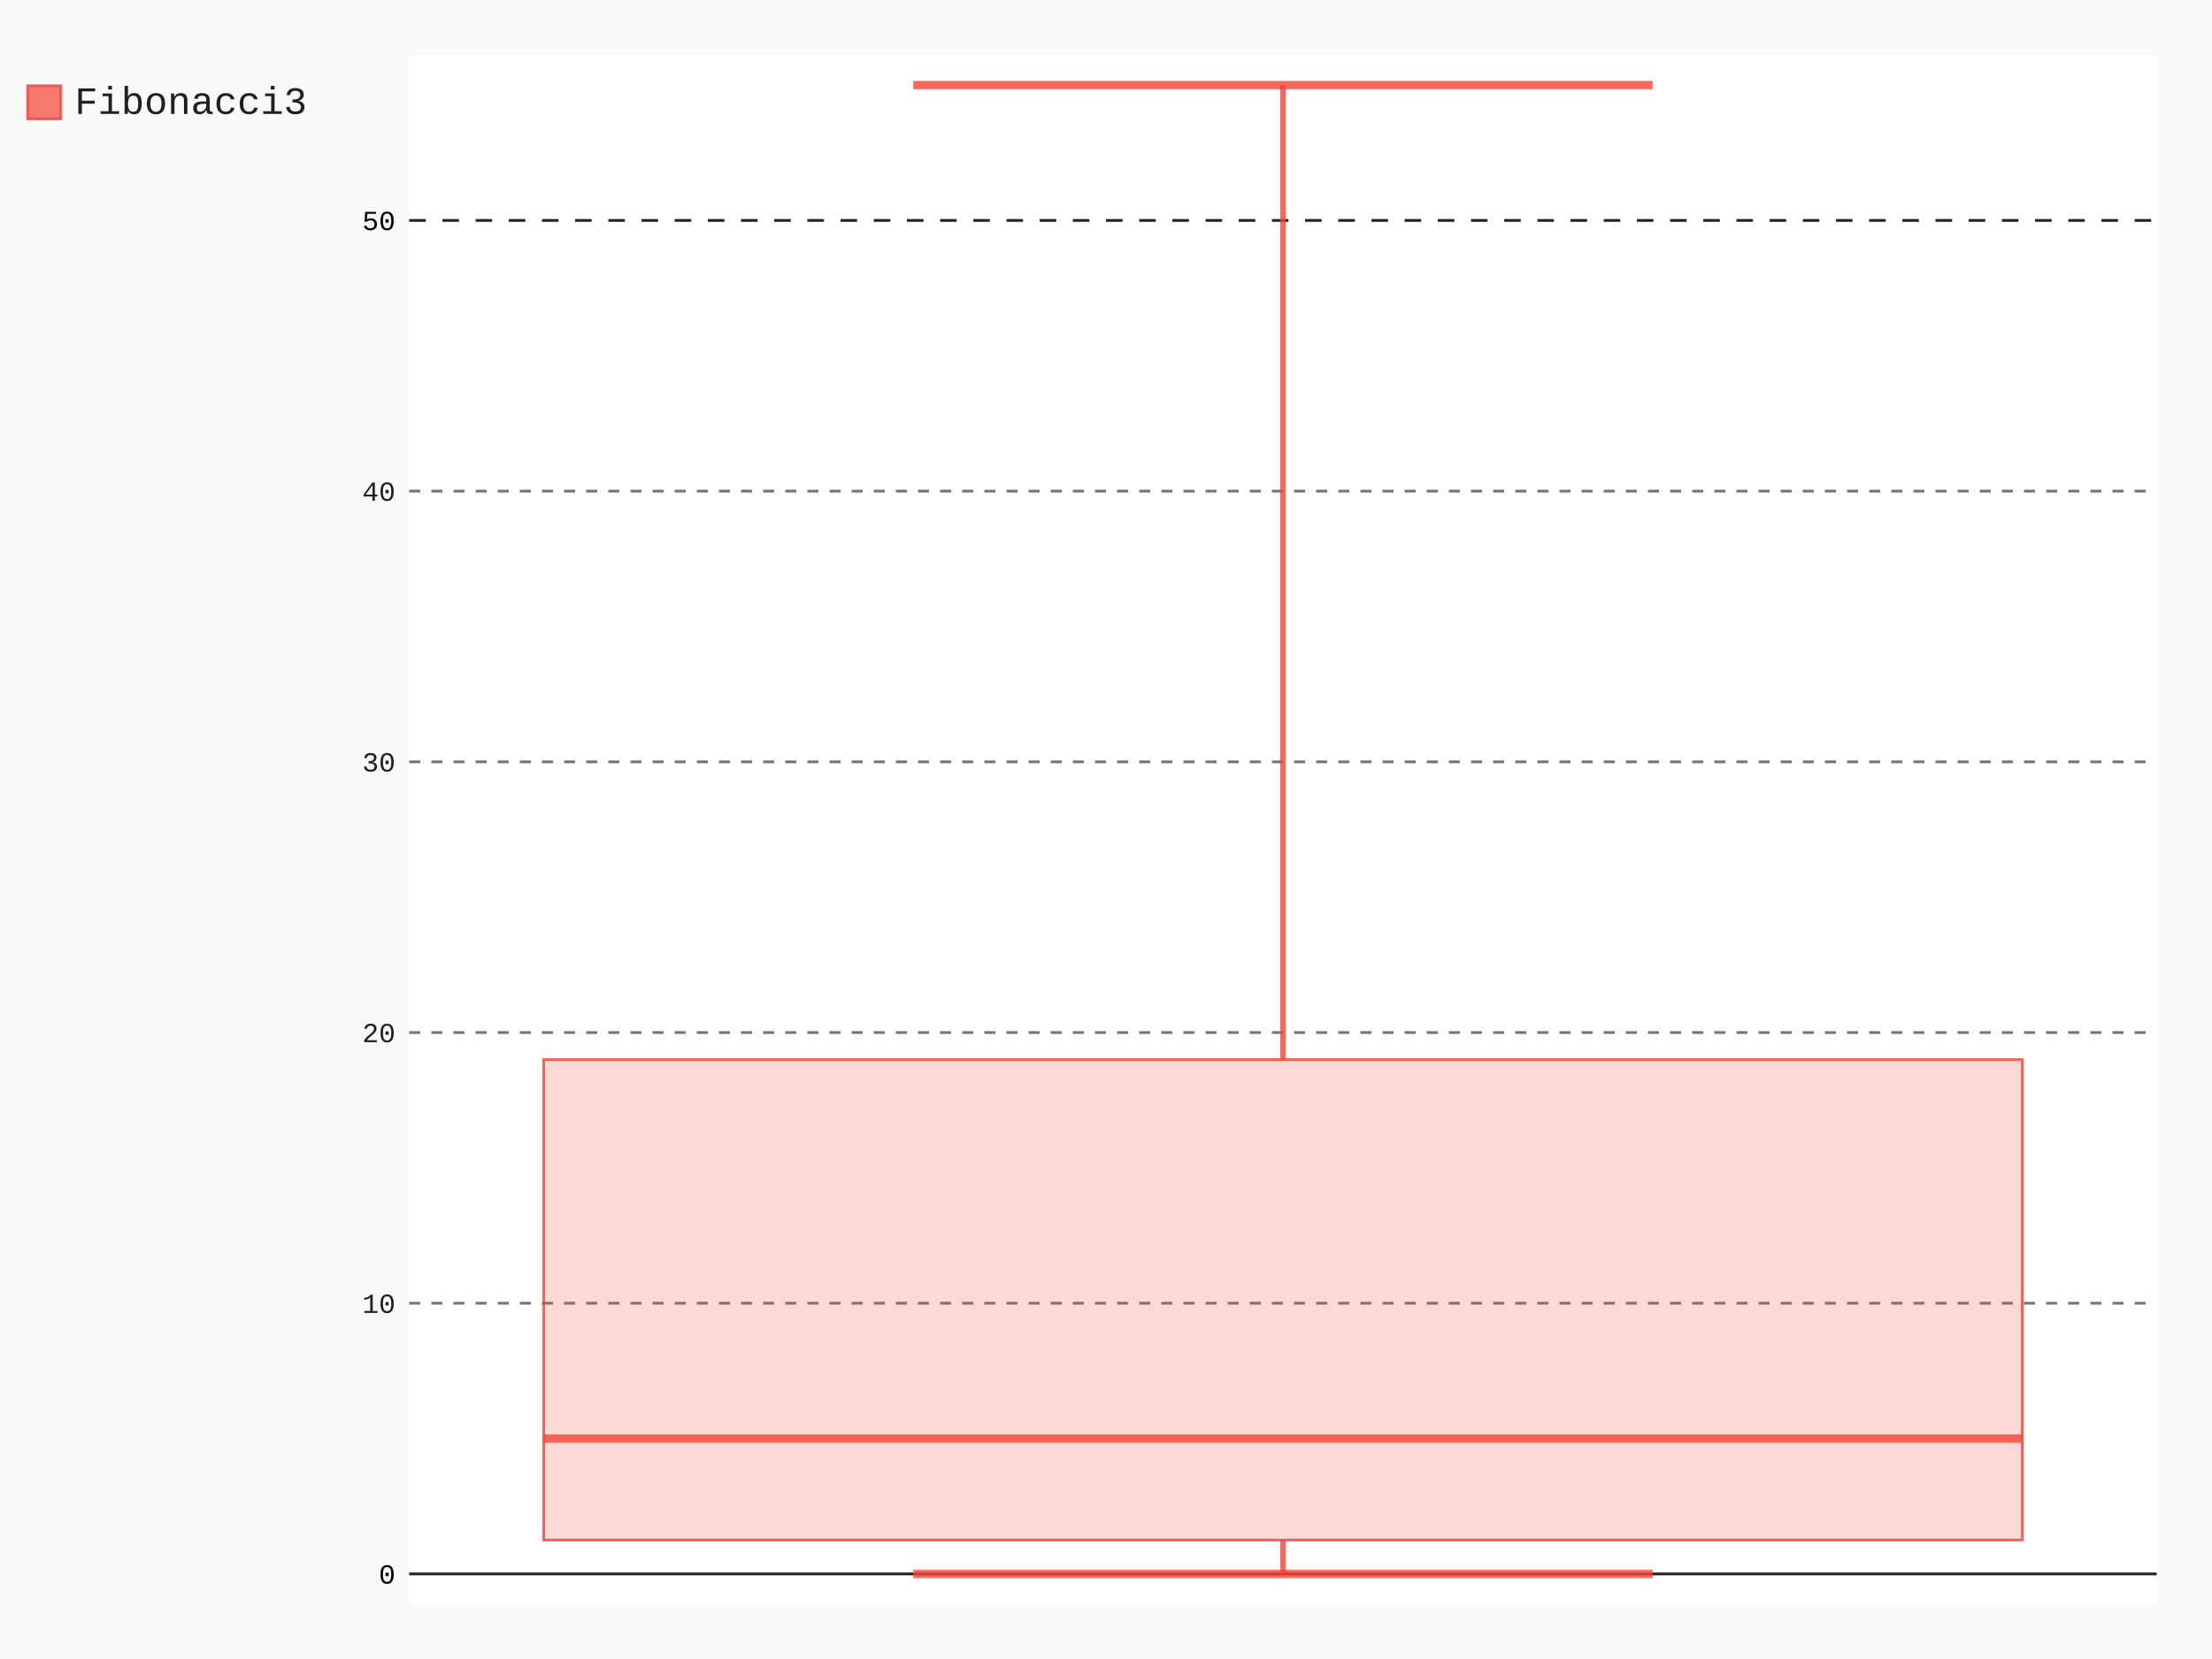
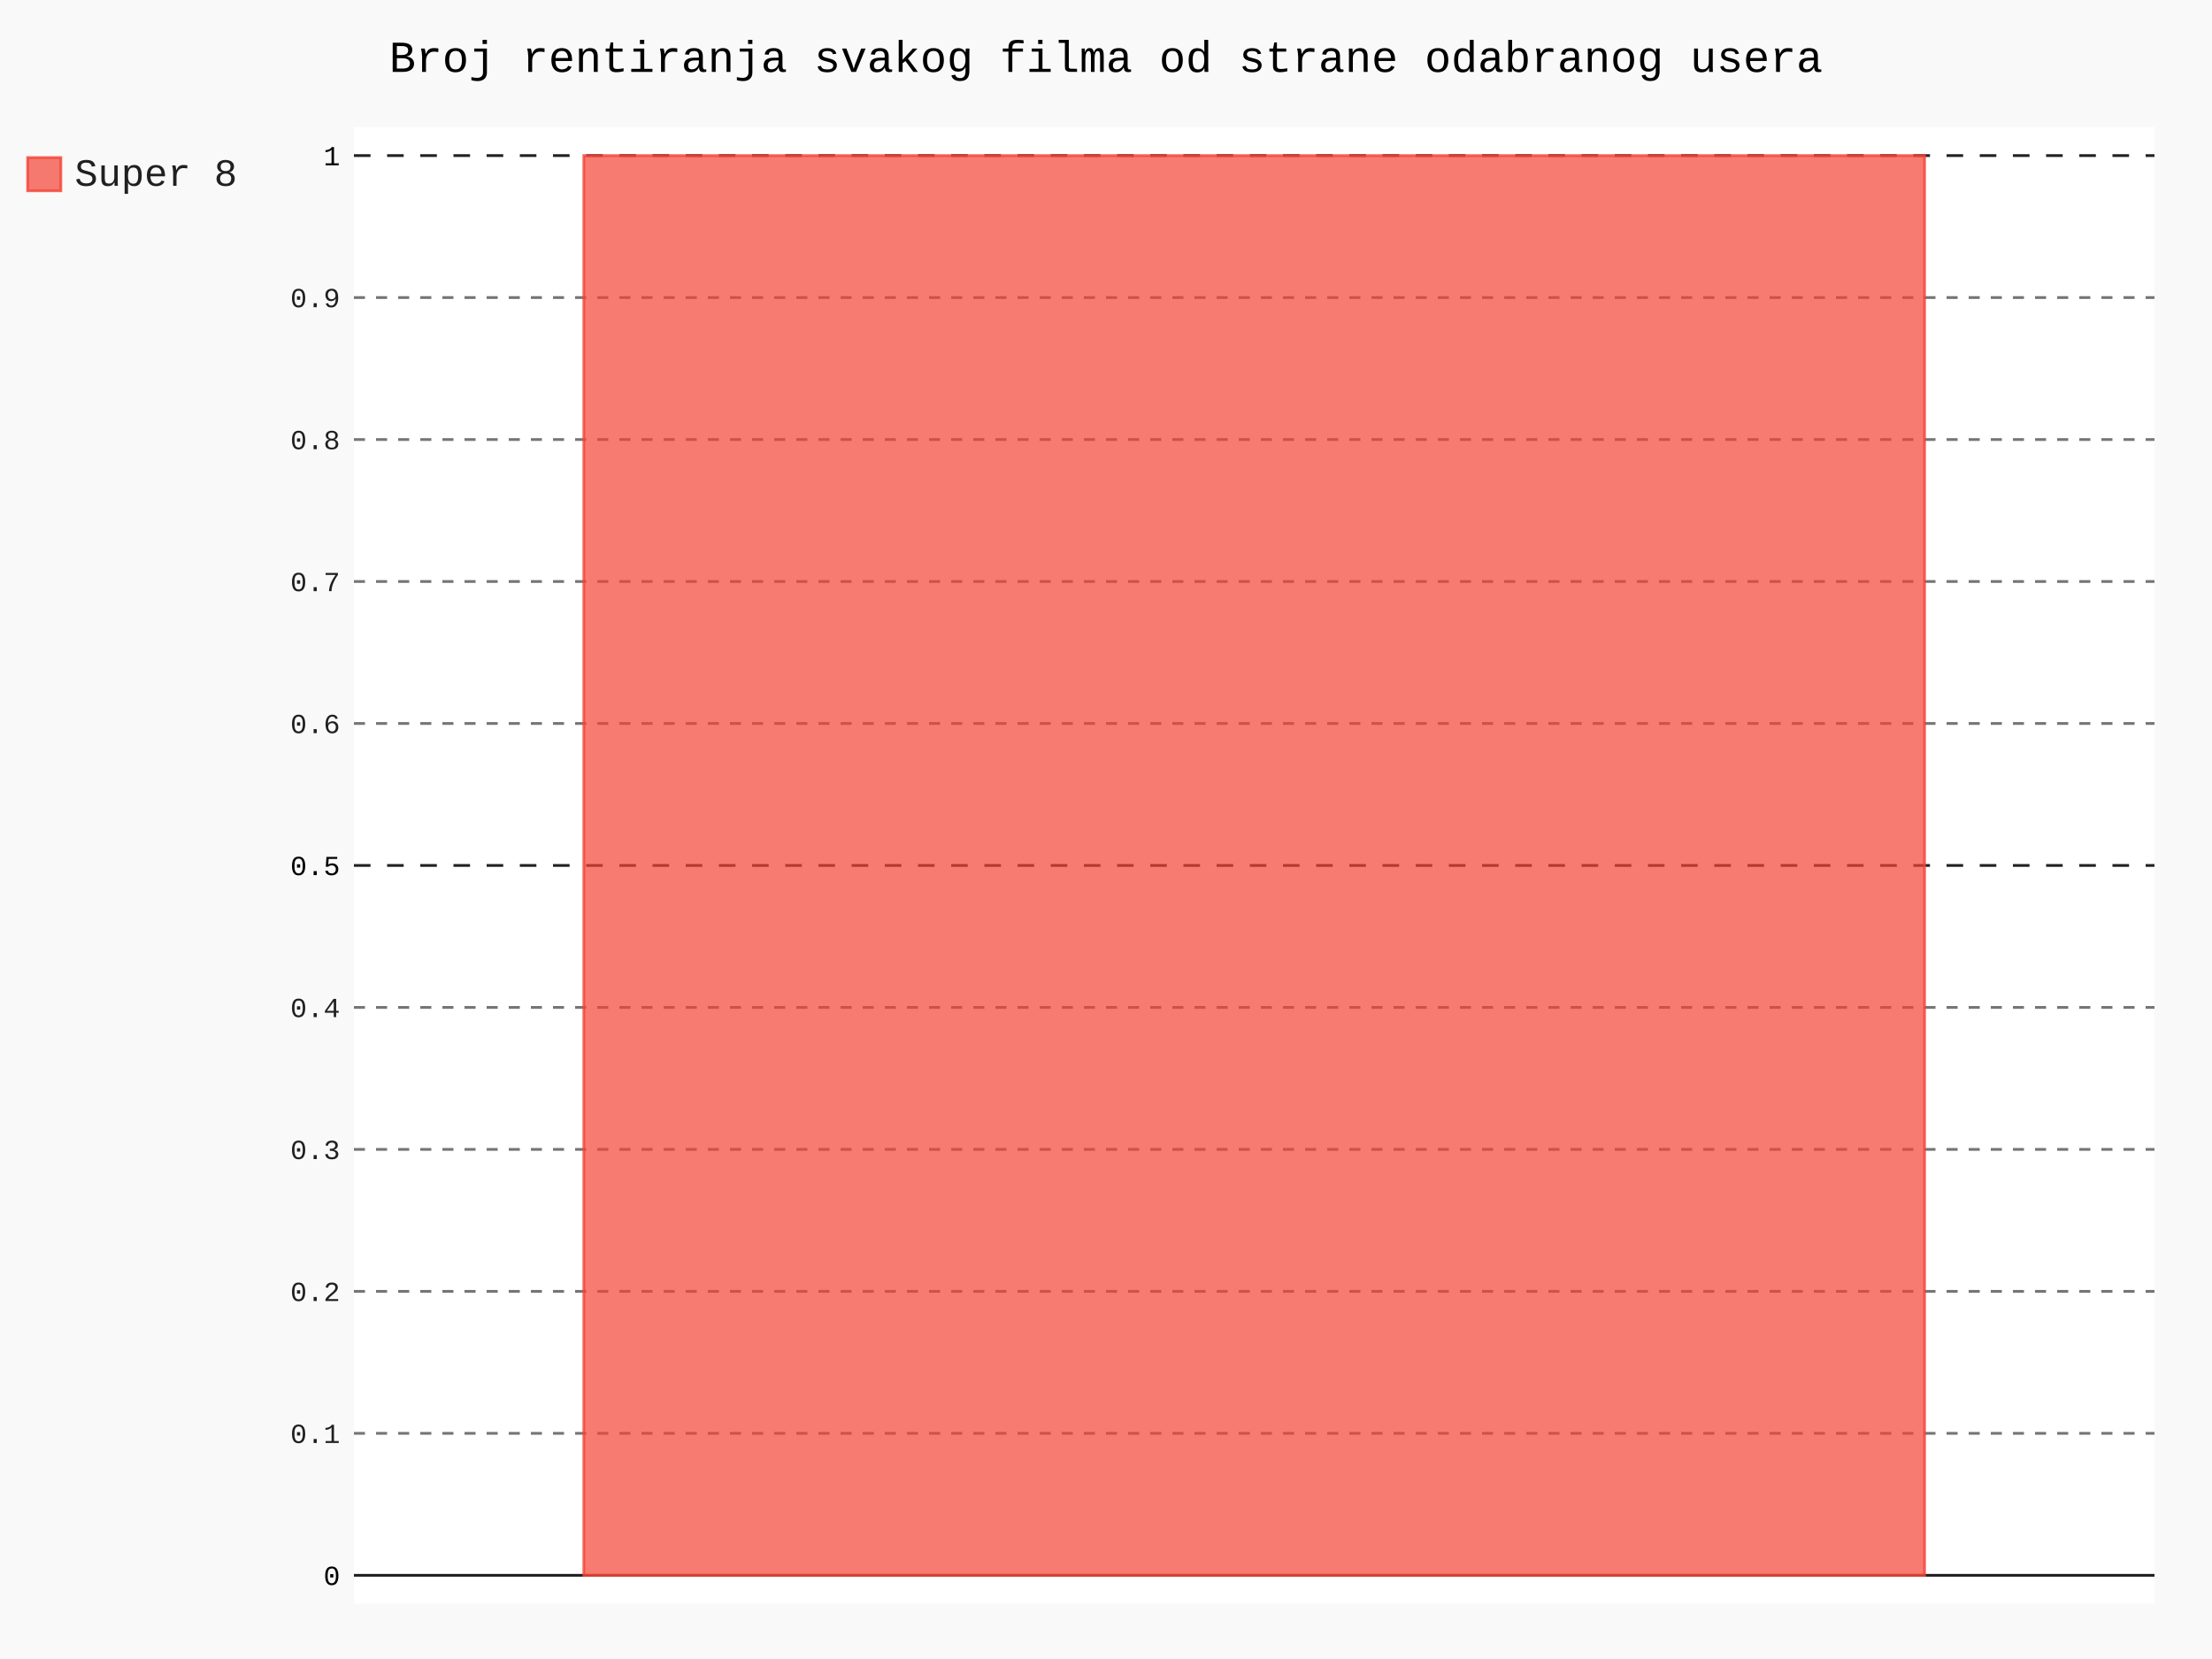
- <svg xmlns="http://www.w3.org/2000/svg" id="chart-1ac95a82-ac86-42b5-8360-c05b97690266" class="pygal-chart" viewBox="0 0 800 600">
+ <svg xmlns="http://www.w3.org/2000/svg" id="chart-d1bbfe7f-a7f1-4c7a-b17c-f72eca27916e" class="pygal-chart" viewBox="0 0 800 600">
  <defs>
-     <style type="text/css">#chart-1ac95a82-ac86-42b5-8360-c05b97690266{-webkit-user-select:none;-webkit-font-smoothing:antialiased;font-family:Consolas,"Liberation Mono",Menlo,Courier,monospace}#chart-1ac95a82-ac86-42b5-8360-c05b97690266 .title{font-family:Consolas,"Liberation Mono",Menlo,Courier,monospace;font-size:16px}#chart-1ac95a82-ac86-42b5-8360-c05b97690266 .legends .legend text{font-family:Consolas,"Liberation Mono",Menlo,Courier,monospace;font-size:14px}#chart-1ac95a82-ac86-42b5-8360-c05b97690266 .axis text{font-family:Consolas,"Liberation Mono",Menlo,Courier,monospace;font-size:10px}#chart-1ac95a82-ac86-42b5-8360-c05b97690266 .axis text.major{font-family:Consolas,"Liberation Mono",Menlo,Courier,monospace;font-size:10px}#chart-1ac95a82-ac86-42b5-8360-c05b97690266 .text-overlay text.value{font-family:Consolas,"Liberation Mono",Menlo,Courier,monospace;font-size:16px}#chart-1ac95a82-ac86-42b5-8360-c05b97690266 .text-overlay text.label{font-family:Consolas,"Liberation Mono",Menlo,Courier,monospace;font-size:10px}#chart-1ac95a82-ac86-42b5-8360-c05b97690266 .tooltip{font-family:Consolas,"Liberation Mono",Menlo,Courier,monospace;font-size:14px}#chart-1ac95a82-ac86-42b5-8360-c05b97690266 text.no_data{font-family:Consolas,"Liberation Mono",Menlo,Courier,monospace;font-size:64px}
- #chart-1ac95a82-ac86-42b5-8360-c05b97690266{background-color:rgba(249,249,249,1)}#chart-1ac95a82-ac86-42b5-8360-c05b97690266 path,#chart-1ac95a82-ac86-42b5-8360-c05b97690266 line,#chart-1ac95a82-ac86-42b5-8360-c05b97690266 rect,#chart-1ac95a82-ac86-42b5-8360-c05b97690266 circle{-webkit-transition:150ms;-moz-transition:150ms;transition:150ms}#chart-1ac95a82-ac86-42b5-8360-c05b97690266 .graph &gt; .background{fill:rgba(249,249,249,1)}#chart-1ac95a82-ac86-42b5-8360-c05b97690266 .plot &gt; .background{fill:rgba(255,255,255,1)}#chart-1ac95a82-ac86-42b5-8360-c05b97690266 .graph{fill:rgba(0,0,0,.87)}#chart-1ac95a82-ac86-42b5-8360-c05b97690266 text.no_data{fill:rgba(0,0,0,1)}#chart-1ac95a82-ac86-42b5-8360-c05b97690266 .title{fill:rgba(0,0,0,1)}#chart-1ac95a82-ac86-42b5-8360-c05b97690266 .legends .legend text{fill:rgba(0,0,0,.87)}#chart-1ac95a82-ac86-42b5-8360-c05b97690266 .legends .legend:hover text{fill:rgba(0,0,0,1)}#chart-1ac95a82-ac86-42b5-8360-c05b97690266 .axis .line{stroke:rgba(0,0,0,1)}#chart-1ac95a82-ac86-42b5-8360-c05b97690266 .axis .guide.line{stroke:rgba(0,0,0,.54)}#chart-1ac95a82-ac86-42b5-8360-c05b97690266 .axis .major.line{stroke:rgba(0,0,0,.87)}#chart-1ac95a82-ac86-42b5-8360-c05b97690266 .axis text.major{fill:rgba(0,0,0,1)}#chart-1ac95a82-ac86-42b5-8360-c05b97690266 .axis.y .guides:hover .guide.line,#chart-1ac95a82-ac86-42b5-8360-c05b97690266 .line-graph .axis.x .guides:hover .guide.line,#chart-1ac95a82-ac86-42b5-8360-c05b97690266 .stackedline-graph .axis.x .guides:hover .guide.line,#chart-1ac95a82-ac86-42b5-8360-c05b97690266 .xy-graph .axis.x .guides:hover .guide.line{stroke:rgba(0,0,0,1)}#chart-1ac95a82-ac86-42b5-8360-c05b97690266 .axis .guides:hover text{fill:rgba(0,0,0,1)}#chart-1ac95a82-ac86-42b5-8360-c05b97690266 .reactive{fill-opacity:.7;stroke-opacity:.8}#chart-1ac95a82-ac86-42b5-8360-c05b97690266 .ci{stroke:rgba(0,0,0,.87)}#chart-1ac95a82-ac86-42b5-8360-c05b97690266 .reactive.active,#chart-1ac95a82-ac86-42b5-8360-c05b97690266 .active .reactive{fill-opacity:.8;stroke-opacity:.9;stroke-width:4}#chart-1ac95a82-ac86-42b5-8360-c05b97690266 .ci .reactive.active{stroke-width:1.5}#chart-1ac95a82-ac86-42b5-8360-c05b97690266 .series text{fill:rgba(0,0,0,1)}#chart-1ac95a82-ac86-42b5-8360-c05b97690266 .tooltip rect{fill:rgba(255,255,255,1);stroke:rgba(0,0,0,1);-webkit-transition:opacity 150ms;-moz-transition:opacity 150ms;transition:opacity 150ms}#chart-1ac95a82-ac86-42b5-8360-c05b97690266 .tooltip .label{fill:rgba(0,0,0,.87)}#chart-1ac95a82-ac86-42b5-8360-c05b97690266 .tooltip .label{fill:rgba(0,0,0,.87)}#chart-1ac95a82-ac86-42b5-8360-c05b97690266 .tooltip .legend{font-size:.8em;fill:rgba(0,0,0,.54)}#chart-1ac95a82-ac86-42b5-8360-c05b97690266 .tooltip .x_label{font-size:.6em;fill:rgba(0,0,0,1)}#chart-1ac95a82-ac86-42b5-8360-c05b97690266 .tooltip .xlink{font-size:.5em;text-decoration:underline}#chart-1ac95a82-ac86-42b5-8360-c05b97690266 .tooltip .value{font-size:1.5em}#chart-1ac95a82-ac86-42b5-8360-c05b97690266 .bound{font-size:.5em}#chart-1ac95a82-ac86-42b5-8360-c05b97690266 .max-value{font-size:.75em;fill:rgba(0,0,0,.54)}#chart-1ac95a82-ac86-42b5-8360-c05b97690266 .map-element{fill:rgba(255,255,255,1);stroke:rgba(0,0,0,.54) !important}#chart-1ac95a82-ac86-42b5-8360-c05b97690266 .map-element .reactive{fill-opacity:inherit;stroke-opacity:inherit}#chart-1ac95a82-ac86-42b5-8360-c05b97690266 .color-0,#chart-1ac95a82-ac86-42b5-8360-c05b97690266 .color-0 a:visited{stroke:#F44336;fill:#F44336}#chart-1ac95a82-ac86-42b5-8360-c05b97690266 .text-overlay .color-0 text{fill:black}
- #chart-1ac95a82-ac86-42b5-8360-c05b97690266 text.no_data{text-anchor:middle}#chart-1ac95a82-ac86-42b5-8360-c05b97690266 .guide.line{fill:none}#chart-1ac95a82-ac86-42b5-8360-c05b97690266 .centered{text-anchor:middle}#chart-1ac95a82-ac86-42b5-8360-c05b97690266 .title{text-anchor:middle}#chart-1ac95a82-ac86-42b5-8360-c05b97690266 .legends .legend text{fill-opacity:1}#chart-1ac95a82-ac86-42b5-8360-c05b97690266 .axis.x text{text-anchor:middle}#chart-1ac95a82-ac86-42b5-8360-c05b97690266 .axis.x:not(.web) text[transform]{text-anchor:start}#chart-1ac95a82-ac86-42b5-8360-c05b97690266 .axis.x:not(.web) text[transform].backwards{text-anchor:end}#chart-1ac95a82-ac86-42b5-8360-c05b97690266 .axis.y text{text-anchor:end}#chart-1ac95a82-ac86-42b5-8360-c05b97690266 .axis.y text[transform].backwards{text-anchor:start}#chart-1ac95a82-ac86-42b5-8360-c05b97690266 .axis.y2 text{text-anchor:start}#chart-1ac95a82-ac86-42b5-8360-c05b97690266 .axis.y2 text[transform].backwards{text-anchor:end}#chart-1ac95a82-ac86-42b5-8360-c05b97690266 .axis .guide.line{stroke-dasharray:4,4}#chart-1ac95a82-ac86-42b5-8360-c05b97690266 .axis .major.guide.line{stroke-dasharray:6,6}#chart-1ac95a82-ac86-42b5-8360-c05b97690266 .horizontal .axis.y .guide.line,#chart-1ac95a82-ac86-42b5-8360-c05b97690266 .horizontal .axis.y2 .guide.line,#chart-1ac95a82-ac86-42b5-8360-c05b97690266 .vertical .axis.x .guide.line{opacity:0}#chart-1ac95a82-ac86-42b5-8360-c05b97690266 .horizontal .axis.always_show .guide.line,#chart-1ac95a82-ac86-42b5-8360-c05b97690266 .vertical .axis.always_show .guide.line{opacity:1 !important}#chart-1ac95a82-ac86-42b5-8360-c05b97690266 .axis.y .guides:hover .guide.line,#chart-1ac95a82-ac86-42b5-8360-c05b97690266 .axis.y2 .guides:hover .guide.line,#chart-1ac95a82-ac86-42b5-8360-c05b97690266 .axis.x .guides:hover .guide.line{opacity:1}#chart-1ac95a82-ac86-42b5-8360-c05b97690266 .axis .guides:hover text{opacity:1}#chart-1ac95a82-ac86-42b5-8360-c05b97690266 .nofill{fill:none}#chart-1ac95a82-ac86-42b5-8360-c05b97690266 .subtle-fill{fill-opacity:.2}#chart-1ac95a82-ac86-42b5-8360-c05b97690266 .dot{stroke-width:1px;fill-opacity:1}#chart-1ac95a82-ac86-42b5-8360-c05b97690266 .dot.active{stroke-width:5px}#chart-1ac95a82-ac86-42b5-8360-c05b97690266 .dot.negative{fill:transparent}#chart-1ac95a82-ac86-42b5-8360-c05b97690266 text,#chart-1ac95a82-ac86-42b5-8360-c05b97690266 tspan{stroke:none !important}#chart-1ac95a82-ac86-42b5-8360-c05b97690266 .series text.active{opacity:1}#chart-1ac95a82-ac86-42b5-8360-c05b97690266 .tooltip rect{fill-opacity:.95;stroke-width:.5}#chart-1ac95a82-ac86-42b5-8360-c05b97690266 .tooltip text{fill-opacity:1}#chart-1ac95a82-ac86-42b5-8360-c05b97690266 .showable{visibility:hidden}#chart-1ac95a82-ac86-42b5-8360-c05b97690266 .showable.shown{visibility:visible}#chart-1ac95a82-ac86-42b5-8360-c05b97690266 .gauge-background{fill:rgba(229,229,229,1);stroke:none}#chart-1ac95a82-ac86-42b5-8360-c05b97690266 .bg-lines{stroke:rgba(249,249,249,1);stroke-width:2px}</style>
+     <style type="text/css">#chart-d1bbfe7f-a7f1-4c7a-b17c-f72eca27916e{-webkit-user-select:none;-webkit-font-smoothing:antialiased;font-family:Consolas,"Liberation Mono",Menlo,Courier,monospace}#chart-d1bbfe7f-a7f1-4c7a-b17c-f72eca27916e .title{font-family:Consolas,"Liberation Mono",Menlo,Courier,monospace;font-size:16px}#chart-d1bbfe7f-a7f1-4c7a-b17c-f72eca27916e .legends .legend text{font-family:Consolas,"Liberation Mono",Menlo,Courier,monospace;font-size:14px}#chart-d1bbfe7f-a7f1-4c7a-b17c-f72eca27916e .axis text{font-family:Consolas,"Liberation Mono",Menlo,Courier,monospace;font-size:10px}#chart-d1bbfe7f-a7f1-4c7a-b17c-f72eca27916e .axis text.major{font-family:Consolas,"Liberation Mono",Menlo,Courier,monospace;font-size:10px}#chart-d1bbfe7f-a7f1-4c7a-b17c-f72eca27916e .text-overlay text.value{font-family:Consolas,"Liberation Mono",Menlo,Courier,monospace;font-size:16px}#chart-d1bbfe7f-a7f1-4c7a-b17c-f72eca27916e .text-overlay text.label{font-family:Consolas,"Liberation Mono",Menlo,Courier,monospace;font-size:10px}#chart-d1bbfe7f-a7f1-4c7a-b17c-f72eca27916e .tooltip{font-family:Consolas,"Liberation Mono",Menlo,Courier,monospace;font-size:14px}#chart-d1bbfe7f-a7f1-4c7a-b17c-f72eca27916e text.no_data{font-family:Consolas,"Liberation Mono",Menlo,Courier,monospace;font-size:64px}
+ #chart-d1bbfe7f-a7f1-4c7a-b17c-f72eca27916e{background-color:rgba(249,249,249,1)}#chart-d1bbfe7f-a7f1-4c7a-b17c-f72eca27916e path,#chart-d1bbfe7f-a7f1-4c7a-b17c-f72eca27916e line,#chart-d1bbfe7f-a7f1-4c7a-b17c-f72eca27916e rect,#chart-d1bbfe7f-a7f1-4c7a-b17c-f72eca27916e circle{-webkit-transition:150ms;-moz-transition:150ms;transition:150ms}#chart-d1bbfe7f-a7f1-4c7a-b17c-f72eca27916e .graph &gt; .background{fill:rgba(249,249,249,1)}#chart-d1bbfe7f-a7f1-4c7a-b17c-f72eca27916e .plot &gt; .background{fill:rgba(255,255,255,1)}#chart-d1bbfe7f-a7f1-4c7a-b17c-f72eca27916e .graph{fill:rgba(0,0,0,.87)}#chart-d1bbfe7f-a7f1-4c7a-b17c-f72eca27916e text.no_data{fill:rgba(0,0,0,1)}#chart-d1bbfe7f-a7f1-4c7a-b17c-f72eca27916e .title{fill:rgba(0,0,0,1)}#chart-d1bbfe7f-a7f1-4c7a-b17c-f72eca27916e .legends .legend text{fill:rgba(0,0,0,.87)}#chart-d1bbfe7f-a7f1-4c7a-b17c-f72eca27916e .legends .legend:hover text{fill:rgba(0,0,0,1)}#chart-d1bbfe7f-a7f1-4c7a-b17c-f72eca27916e .axis .line{stroke:rgba(0,0,0,1)}#chart-d1bbfe7f-a7f1-4c7a-b17c-f72eca27916e .axis .guide.line{stroke:rgba(0,0,0,.54)}#chart-d1bbfe7f-a7f1-4c7a-b17c-f72eca27916e .axis .major.line{stroke:rgba(0,0,0,.87)}#chart-d1bbfe7f-a7f1-4c7a-b17c-f72eca27916e .axis text.major{fill:rgba(0,0,0,1)}#chart-d1bbfe7f-a7f1-4c7a-b17c-f72eca27916e .axis.y .guides:hover .guide.line,#chart-d1bbfe7f-a7f1-4c7a-b17c-f72eca27916e .line-graph .axis.x .guides:hover .guide.line,#chart-d1bbfe7f-a7f1-4c7a-b17c-f72eca27916e .stackedline-graph .axis.x .guides:hover .guide.line,#chart-d1bbfe7f-a7f1-4c7a-b17c-f72eca27916e .xy-graph .axis.x .guides:hover .guide.line{stroke:rgba(0,0,0,1)}#chart-d1bbfe7f-a7f1-4c7a-b17c-f72eca27916e .axis .guides:hover text{fill:rgba(0,0,0,1)}#chart-d1bbfe7f-a7f1-4c7a-b17c-f72eca27916e .reactive{fill-opacity:.7;stroke-opacity:.8}#chart-d1bbfe7f-a7f1-4c7a-b17c-f72eca27916e .ci{stroke:rgba(0,0,0,.87)}#chart-d1bbfe7f-a7f1-4c7a-b17c-f72eca27916e .reactive.active,#chart-d1bbfe7f-a7f1-4c7a-b17c-f72eca27916e .active .reactive{fill-opacity:.8;stroke-opacity:.9;stroke-width:4}#chart-d1bbfe7f-a7f1-4c7a-b17c-f72eca27916e .ci .reactive.active{stroke-width:1.5}#chart-d1bbfe7f-a7f1-4c7a-b17c-f72eca27916e .series text{fill:rgba(0,0,0,1)}#chart-d1bbfe7f-a7f1-4c7a-b17c-f72eca27916e .tooltip rect{fill:rgba(255,255,255,1);stroke:rgba(0,0,0,1);-webkit-transition:opacity 150ms;-moz-transition:opacity 150ms;transition:opacity 150ms}#chart-d1bbfe7f-a7f1-4c7a-b17c-f72eca27916e .tooltip .label{fill:rgba(0,0,0,.87)}#chart-d1bbfe7f-a7f1-4c7a-b17c-f72eca27916e .tooltip .label{fill:rgba(0,0,0,.87)}#chart-d1bbfe7f-a7f1-4c7a-b17c-f72eca27916e .tooltip .legend{font-size:.8em;fill:rgba(0,0,0,.54)}#chart-d1bbfe7f-a7f1-4c7a-b17c-f72eca27916e .tooltip .x_label{font-size:.6em;fill:rgba(0,0,0,1)}#chart-d1bbfe7f-a7f1-4c7a-b17c-f72eca27916e .tooltip .xlink{font-size:.5em;text-decoration:underline}#chart-d1bbfe7f-a7f1-4c7a-b17c-f72eca27916e .tooltip .value{font-size:1.5em}#chart-d1bbfe7f-a7f1-4c7a-b17c-f72eca27916e .bound{font-size:.5em}#chart-d1bbfe7f-a7f1-4c7a-b17c-f72eca27916e .max-value{font-size:.75em;fill:rgba(0,0,0,.54)}#chart-d1bbfe7f-a7f1-4c7a-b17c-f72eca27916e .map-element{fill:rgba(255,255,255,1);stroke:rgba(0,0,0,.54) !important}#chart-d1bbfe7f-a7f1-4c7a-b17c-f72eca27916e .map-element .reactive{fill-opacity:inherit;stroke-opacity:inherit}#chart-d1bbfe7f-a7f1-4c7a-b17c-f72eca27916e .color-0,#chart-d1bbfe7f-a7f1-4c7a-b17c-f72eca27916e .color-0 a:visited{stroke:#F44336;fill:#F44336}#chart-d1bbfe7f-a7f1-4c7a-b17c-f72eca27916e .text-overlay .color-0 text{fill:black}
+ #chart-d1bbfe7f-a7f1-4c7a-b17c-f72eca27916e text.no_data{text-anchor:middle}#chart-d1bbfe7f-a7f1-4c7a-b17c-f72eca27916e .guide.line{fill:none}#chart-d1bbfe7f-a7f1-4c7a-b17c-f72eca27916e .centered{text-anchor:middle}#chart-d1bbfe7f-a7f1-4c7a-b17c-f72eca27916e .title{text-anchor:middle}#chart-d1bbfe7f-a7f1-4c7a-b17c-f72eca27916e .legends .legend text{fill-opacity:1}#chart-d1bbfe7f-a7f1-4c7a-b17c-f72eca27916e .axis.x text{text-anchor:middle}#chart-d1bbfe7f-a7f1-4c7a-b17c-f72eca27916e .axis.x:not(.web) text[transform]{text-anchor:start}#chart-d1bbfe7f-a7f1-4c7a-b17c-f72eca27916e .axis.x:not(.web) text[transform].backwards{text-anchor:end}#chart-d1bbfe7f-a7f1-4c7a-b17c-f72eca27916e .axis.y text{text-anchor:end}#chart-d1bbfe7f-a7f1-4c7a-b17c-f72eca27916e .axis.y text[transform].backwards{text-anchor:start}#chart-d1bbfe7f-a7f1-4c7a-b17c-f72eca27916e .axis.y2 text{text-anchor:start}#chart-d1bbfe7f-a7f1-4c7a-b17c-f72eca27916e .axis.y2 text[transform].backwards{text-anchor:end}#chart-d1bbfe7f-a7f1-4c7a-b17c-f72eca27916e .axis .guide.line{stroke-dasharray:4,4}#chart-d1bbfe7f-a7f1-4c7a-b17c-f72eca27916e .axis .major.guide.line{stroke-dasharray:6,6}#chart-d1bbfe7f-a7f1-4c7a-b17c-f72eca27916e .horizontal .axis.y .guide.line,#chart-d1bbfe7f-a7f1-4c7a-b17c-f72eca27916e .horizontal .axis.y2 .guide.line,#chart-d1bbfe7f-a7f1-4c7a-b17c-f72eca27916e .vertical .axis.x .guide.line{opacity:0}#chart-d1bbfe7f-a7f1-4c7a-b17c-f72eca27916e .horizontal .axis.always_show .guide.line,#chart-d1bbfe7f-a7f1-4c7a-b17c-f72eca27916e .vertical .axis.always_show .guide.line{opacity:1 !important}#chart-d1bbfe7f-a7f1-4c7a-b17c-f72eca27916e .axis.y .guides:hover .guide.line,#chart-d1bbfe7f-a7f1-4c7a-b17c-f72eca27916e .axis.y2 .guides:hover .guide.line,#chart-d1bbfe7f-a7f1-4c7a-b17c-f72eca27916e .axis.x .guides:hover .guide.line{opacity:1}#chart-d1bbfe7f-a7f1-4c7a-b17c-f72eca27916e .axis .guides:hover text{opacity:1}#chart-d1bbfe7f-a7f1-4c7a-b17c-f72eca27916e .nofill{fill:none}#chart-d1bbfe7f-a7f1-4c7a-b17c-f72eca27916e .subtle-fill{fill-opacity:.2}#chart-d1bbfe7f-a7f1-4c7a-b17c-f72eca27916e .dot{stroke-width:1px;fill-opacity:1}#chart-d1bbfe7f-a7f1-4c7a-b17c-f72eca27916e .dot.active{stroke-width:5px}#chart-d1bbfe7f-a7f1-4c7a-b17c-f72eca27916e .dot.negative{fill:transparent}#chart-d1bbfe7f-a7f1-4c7a-b17c-f72eca27916e text,#chart-d1bbfe7f-a7f1-4c7a-b17c-f72eca27916e tspan{stroke:none !important}#chart-d1bbfe7f-a7f1-4c7a-b17c-f72eca27916e .series text.active{opacity:1}#chart-d1bbfe7f-a7f1-4c7a-b17c-f72eca27916e .tooltip rect{fill-opacity:.95;stroke-width:.5}#chart-d1bbfe7f-a7f1-4c7a-b17c-f72eca27916e .tooltip text{fill-opacity:1}#chart-d1bbfe7f-a7f1-4c7a-b17c-f72eca27916e .showable{visibility:hidden}#chart-d1bbfe7f-a7f1-4c7a-b17c-f72eca27916e .showable.shown{visibility:visible}#chart-d1bbfe7f-a7f1-4c7a-b17c-f72eca27916e .gauge-background{fill:rgba(229,229,229,1);stroke:none}#chart-d1bbfe7f-a7f1-4c7a-b17c-f72eca27916e .bg-lines{stroke:rgba(249,249,249,1);stroke-width:2px}</style>
  </defs>
-   <g class="graph box-graph vertical">
+   <g class="graph bar-graph vertical">
    <rect x="0" y="0" width="800" height="600" class="background" />
-     <g transform="translate(148, 20)" class="plot">
-       <rect x="0" y="0" width="632.0" height="560" class="background" />
+     <g transform="translate(128, 46)" class="plot">
+       <rect x="0" y="0" width="651.2" height="534" class="background" />
      <g class="axis y always_show">
        <g class="guides">
-           <path d="M0 549.231 h632" class="axis major line" />
-           <text x="-5" y="552.731" class="major">0</text>
+           <path d="M0 523.731 h651.2" class="axis major line" />
+           <text x="-5" y="527.231" class="major">0</text>
        </g>
        <g class="guides">
-           <path d="M0 451.329 h632" class="guide line" />
-           <text x="-5" y="454.829" class="">10</text>
+           <path d="M0 472.385 h651.2" class="guide line" />
+           <text x="-5" y="475.885" class="">0.1</text>
        </g>
        <g class="guides">
-           <path d="M0 353.427 h632" class="guide line" />
-           <text x="-5" y="356.927" class="">20</text>
+           <path d="M0 421.038 h651.2" class="guide line" />
+           <text x="-5" y="424.538" class="">0.2</text>
        </g>
        <g class="guides">
-           <path d="M0 255.524 h632" class="guide line" />
-           <text x="-5" y="259.024" class="">30</text>
+           <path d="M0 369.692 h651.2" class="guide line" />
+           <text x="-5" y="373.192" class="">0.3</text>
        </g>
        <g class="guides">
-           <path d="M0 157.622 h632" class="guide line" />
-           <text x="-5" y="161.122" class="">40</text>
+           <path d="M0 318.346 h651.2" class="guide line" />
+           <text x="-5" y="321.846" class="">0.4</text>
        </g>
        <g class="guides">
-           <path d="M0 59.72 h632" class="major guide line" />
-           <text x="-5" y="63.22" class="major">50</text>
+           <path d="M0 267 h651.2" class="major guide line" />
+           <text x="-5" y="270.5" class="major">0.5</text>
+         </g>
+         <g class="guides">
+           <path d="M0 215.654 h651.2" class="guide line" />
+           <text x="-5" y="219.154" class="">0.6</text>
+         </g>
+         <g class="guides">
+           <path d="M0 164.308 h651.2" class="guide line" />
+           <text x="-5" y="167.808" class="">0.7</text>
+         </g>
+         <g class="guides">
+           <path d="M0 112.962 h651.2" class="guide line" />
+           <text x="-5" y="116.462" class="">0.8</text>
+         </g>
+         <g class="guides">
+           <path d="M0 61.615 h651.2" class="guide line" />
+           <text x="-5" y="65.115" class="">0.9</text>
+         </g>
+         <g class="guides">
+           <path d="M0 10.269 h651.2" class="major guide line" />
+           <text x="-5" y="13.769" class="major">1</text>
        </g>
      </g>
      <g class="series serie-0 color-0">
-         <g class="boxes">
-           <g class="box">
-             <path stroke-width="3" d="M182.308 549.231 L449.692 549.231" class="reactive tooltip-trigger" />
-             <path stroke-width="3" d="M48.615 500.28 L583.385 500.28" class="reactive tooltip-trigger" />
-             <path stroke-width="3" d="M182.308 10.769 L449.692 10.769" class="reactive tooltip-trigger" />
-             <path stroke-width="2" d="M316 549.231 L316 536.993" class="reactive tooltip-trigger" />
-             <path stroke-width="2" d="M316 10.769 L316 363.217" class="reactive tooltip-trigger" />
-             <rect x="48.615" y="363.217" height="173.776" width="534.769" class="subtle-fill reactive tooltip-trigger" />
+         <g class="bars">
+           <g class="bar">
+             <rect x="83.153" y="10.269" rx="0" ry="0" width="484.894" height="513.462" class="rect reactive tooltip-trigger" />
          </g>
        </g>
      </g>
    </g>
-     <g class="titles" />
-     <g transform="translate(148, 20)" class="plot overlay">
+     <g class="titles">
+       <text x="400.0" y="26" class="title plot_title">Broj rentiranja svakog filma od strane odabranog usera</text>
+     </g>
+     <g transform="translate(128, 46)" class="plot overlay">
      <g class="series serie-0 color-0" />
    </g>
-     <g transform="translate(148, 20)" class="plot text-overlay">
+     <g transform="translate(128, 46)" class="plot text-overlay">
      <g class="series serie-0 color-0" />
    </g>
-     <g transform="translate(148, 20)" class="plot tooltip-overlay">
+     <g transform="translate(128, 46)" class="plot tooltip-overlay">
      <g transform="translate(0 0)" style="opacity: 0" class="tooltip">
        <rect rx="0" ry="0" width="0" height="0" class="tooltip-box" />
        <g class="text" />
      </g>
    </g>
-     <g transform="translate(10, 30)" class="legends">
+     <g transform="translate(10, 56)" class="legends">
      <g id="activate-serie-0" class="legend reactive activate-serie">
        <rect x="0.0" y="1.0" width="12" height="12" class="color-0 reactive" />
-         <text x="17.0" y="11.2">Fibonacci3</text>
+         <text x="17.0" y="11.2">Super 8</text>
      </g>
    </g>
-     <g transform="translate(790, 30)" class="legends" />
+     <g transform="translate(790, 56)" class="legends" />
  </g>
</svg>
